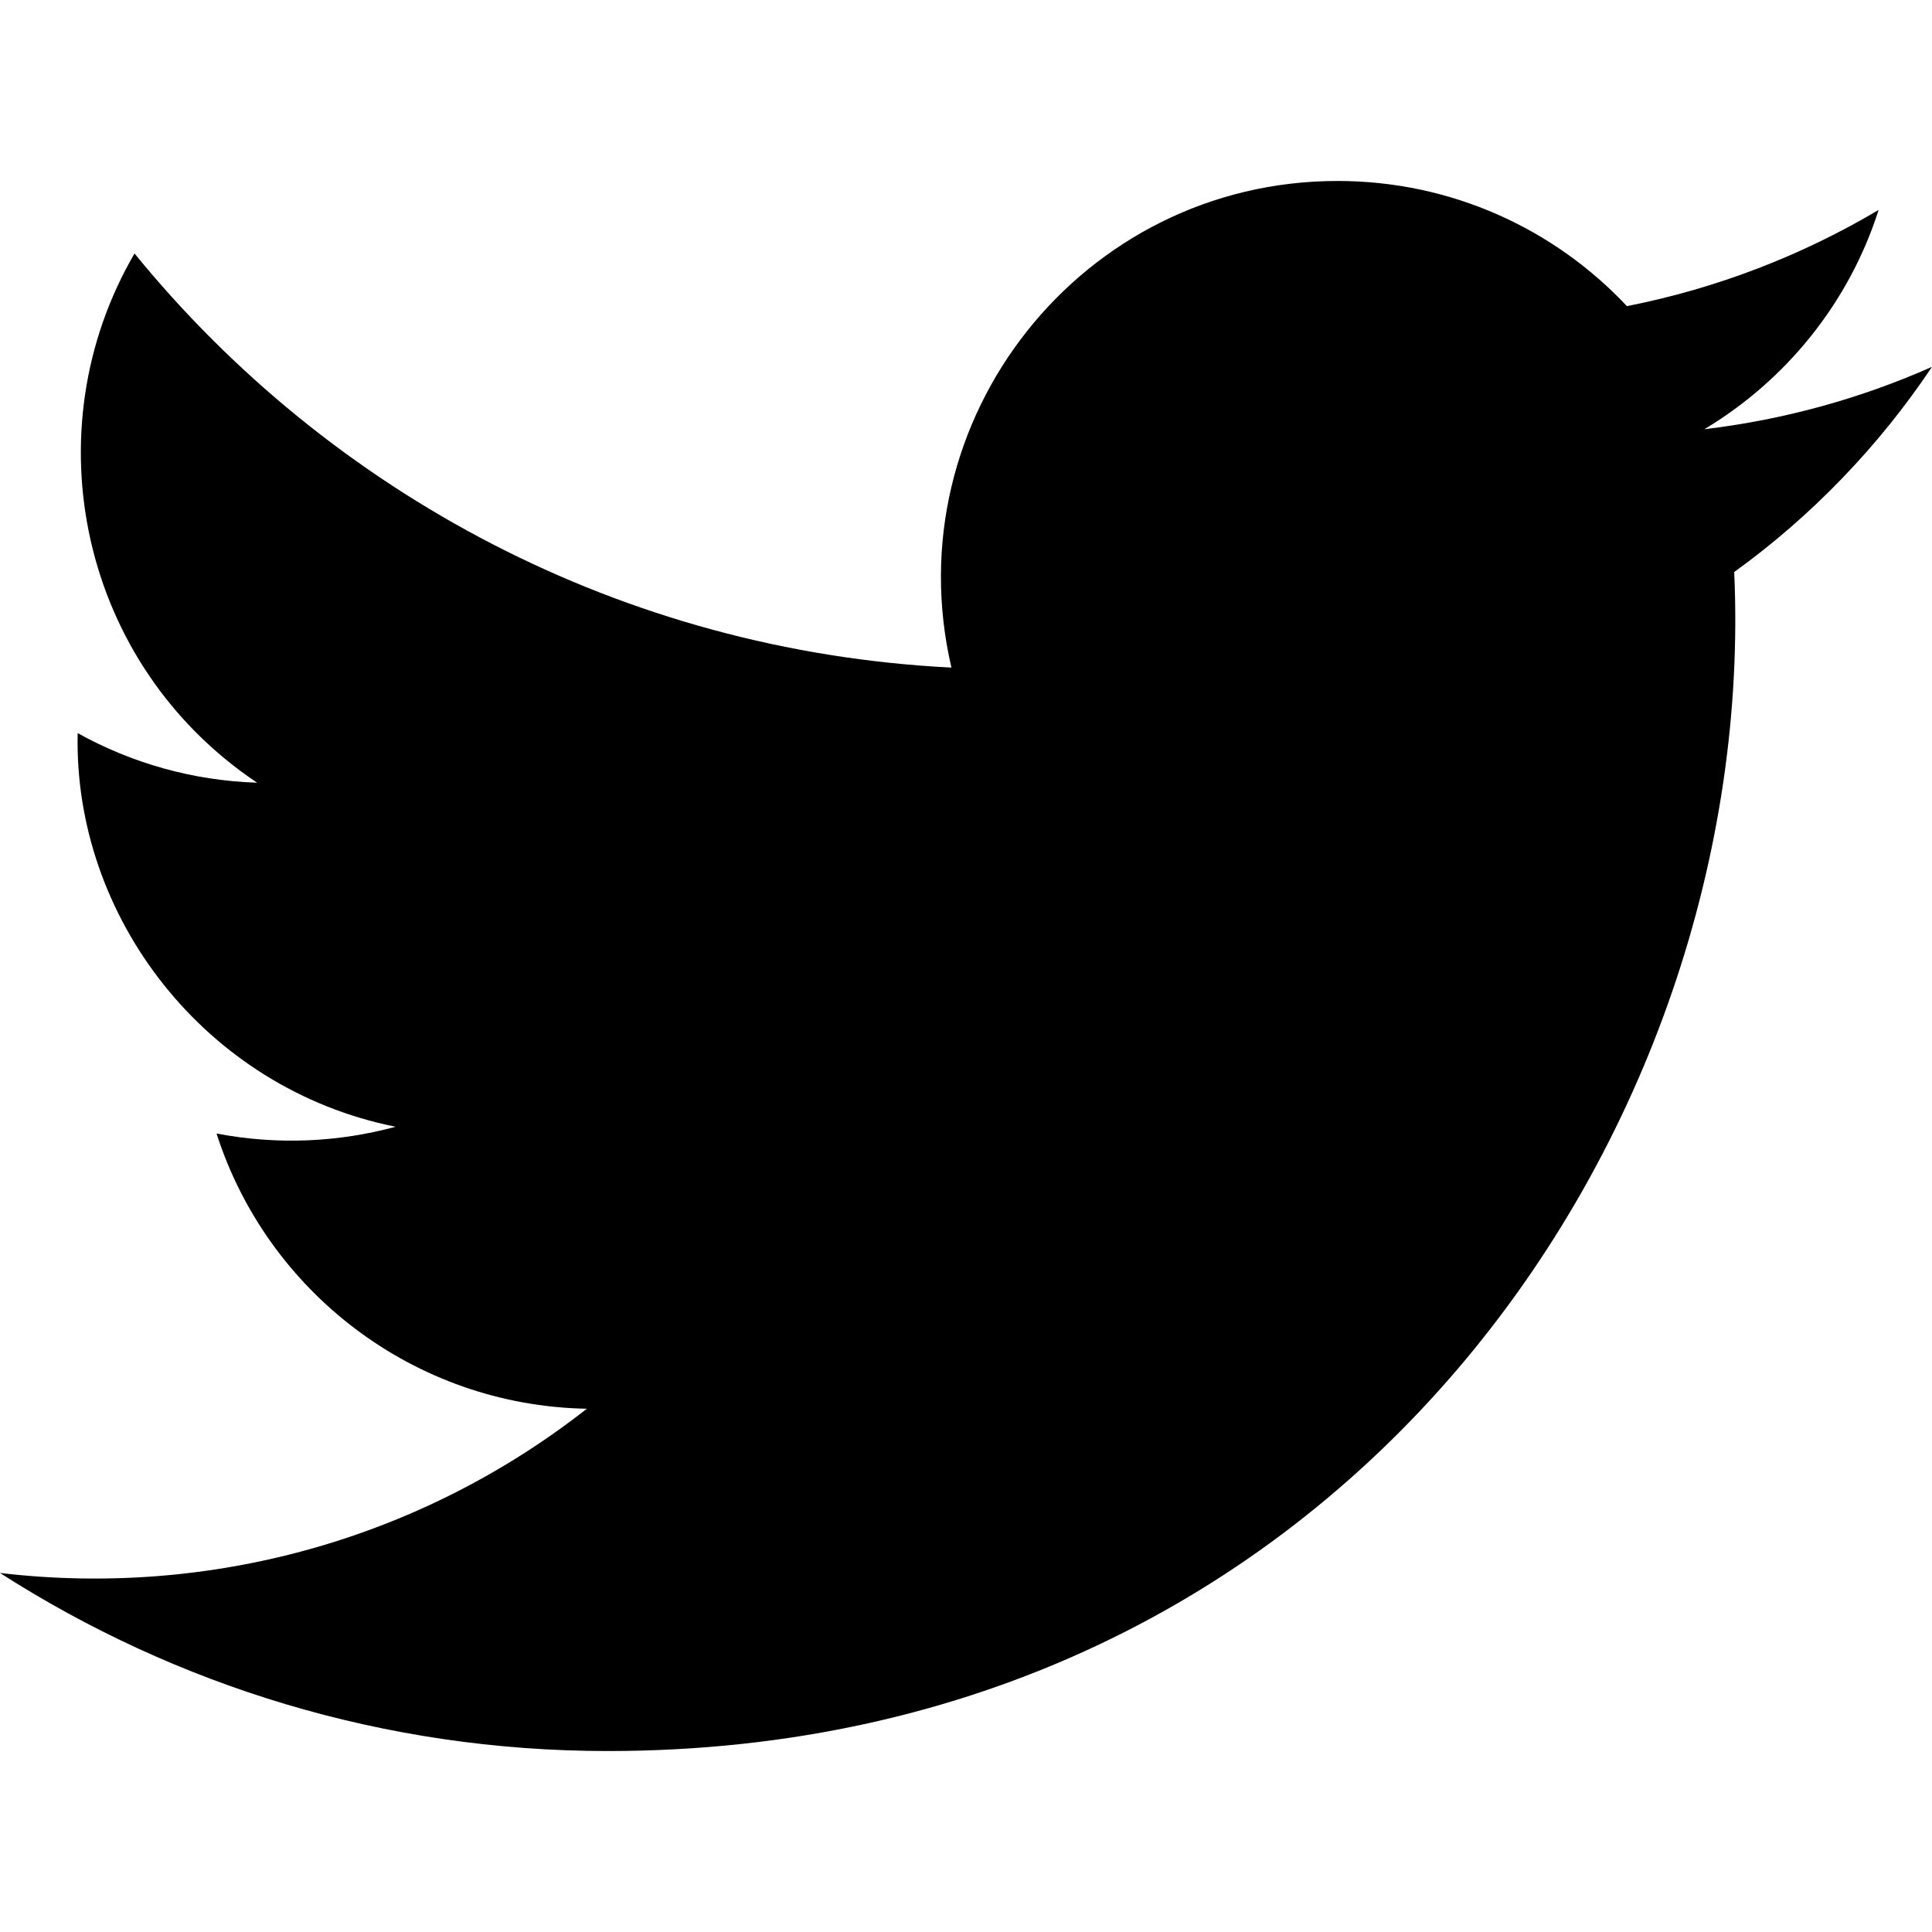
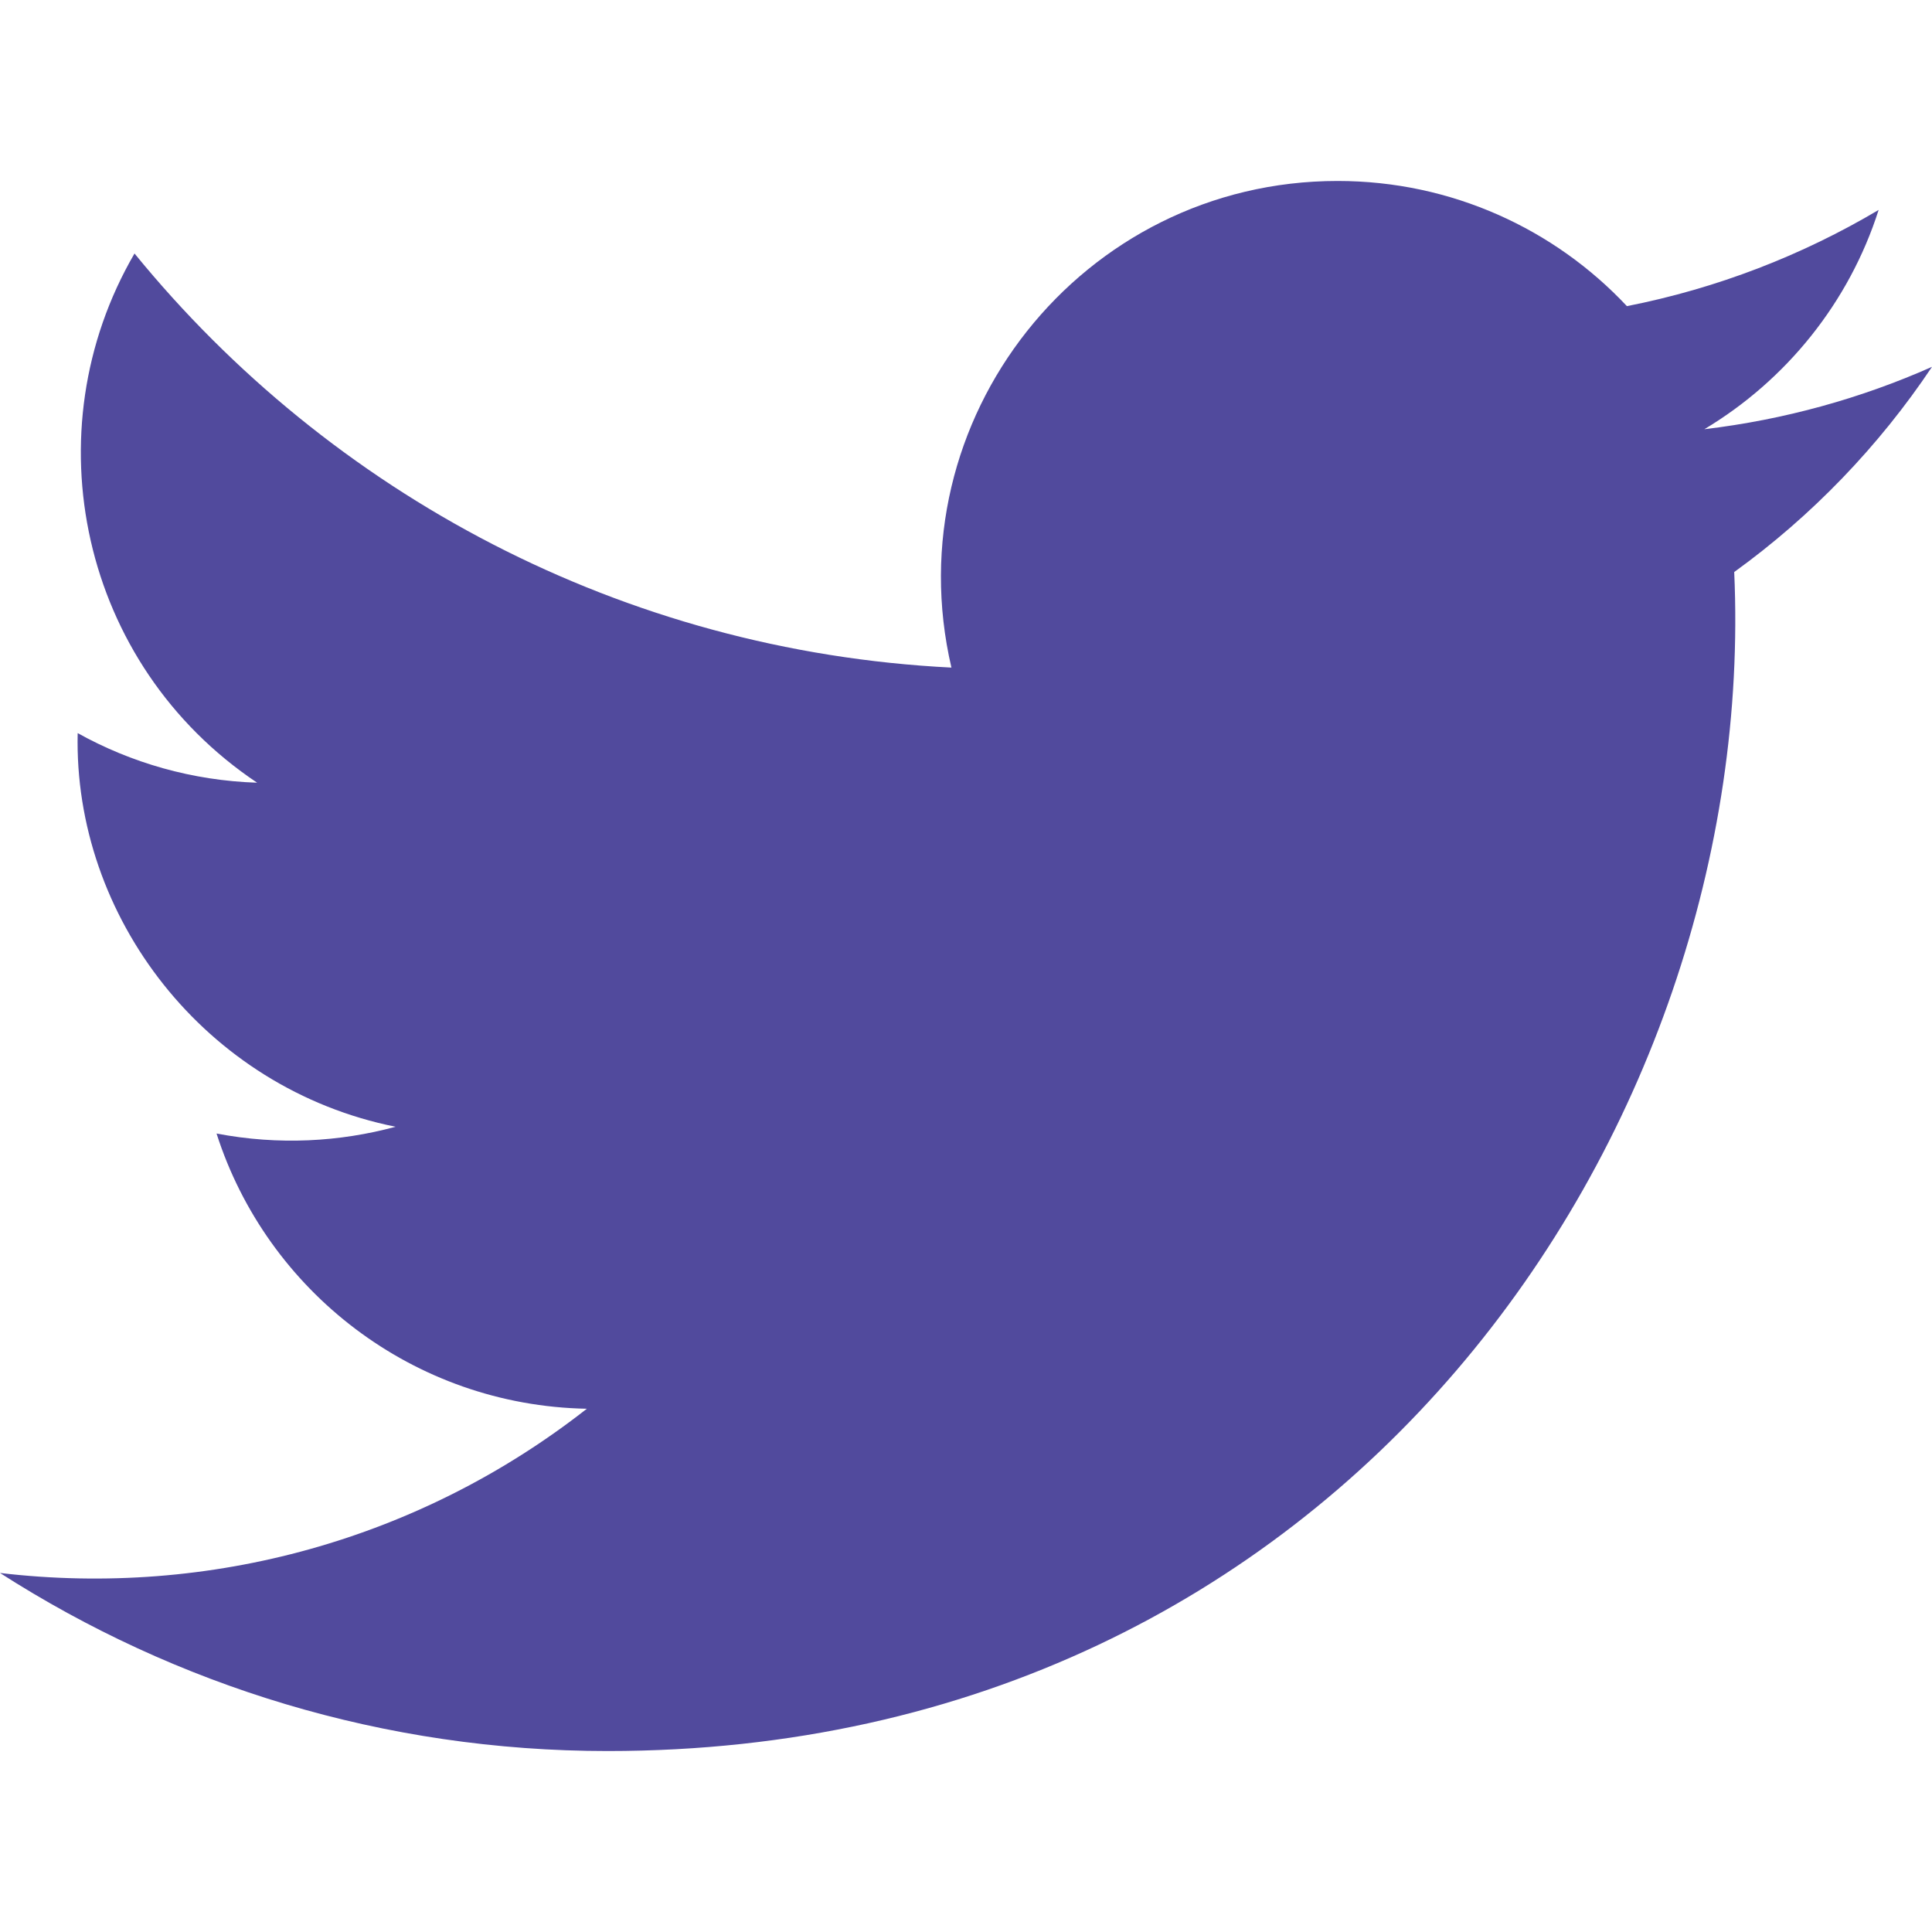
<svg xmlns="http://www.w3.org/2000/svg" width="24" height="24" viewBox="0 0 24 24">
-   <path d="M24 4.557c-.883.392-1.832.656-2.828.775 1.017-.609 1.798-1.574 2.165-2.724-.951.564-2.005.974-3.127 1.195-.897-.957-2.178-1.555-3.594-1.555-3.179 0-5.515 2.966-4.797 6.045-4.091-.205-7.719-2.165-10.148-5.144-1.29 2.213-.669 5.108 1.523 6.574-.806-.026-1.566-.247-2.229-.616-.054 2.281 1.581 4.415 3.949 4.89-.693.188-1.452.232-2.224.084.626 1.956 2.444 3.379 4.6 3.419-2.07 1.623-4.678 2.348-7.29 2.04 2.179 1.397 4.768 2.212 7.548 2.212 9.142 0 14.307-7.721 13.995-14.646.962-.695 1.797-1.562 2.457-2.549z" />
+   <path fill="#514a9d" d="M24 4.557c-.883.392-1.832.656-2.828.775 1.017-.609 1.798-1.574 2.165-2.724-.951.564-2.005.974-3.127 1.195-.897-.957-2.178-1.555-3.594-1.555-3.179 0-5.515 2.966-4.797 6.045-4.091-.205-7.719-2.165-10.148-5.144-1.29 2.213-.669 5.108 1.523 6.574-.806-.026-1.566-.247-2.229-.616-.054 2.281 1.581 4.415 3.949 4.89-.693.188-1.452.232-2.224.084.626 1.956 2.444 3.379 4.6 3.419-2.07 1.623-4.678 2.348-7.29 2.04 2.179 1.397 4.768 2.212 7.548 2.212 9.142 0 14.307-7.721 13.995-14.646.962-.695 1.797-1.562 2.457-2.549z" />
</svg>
